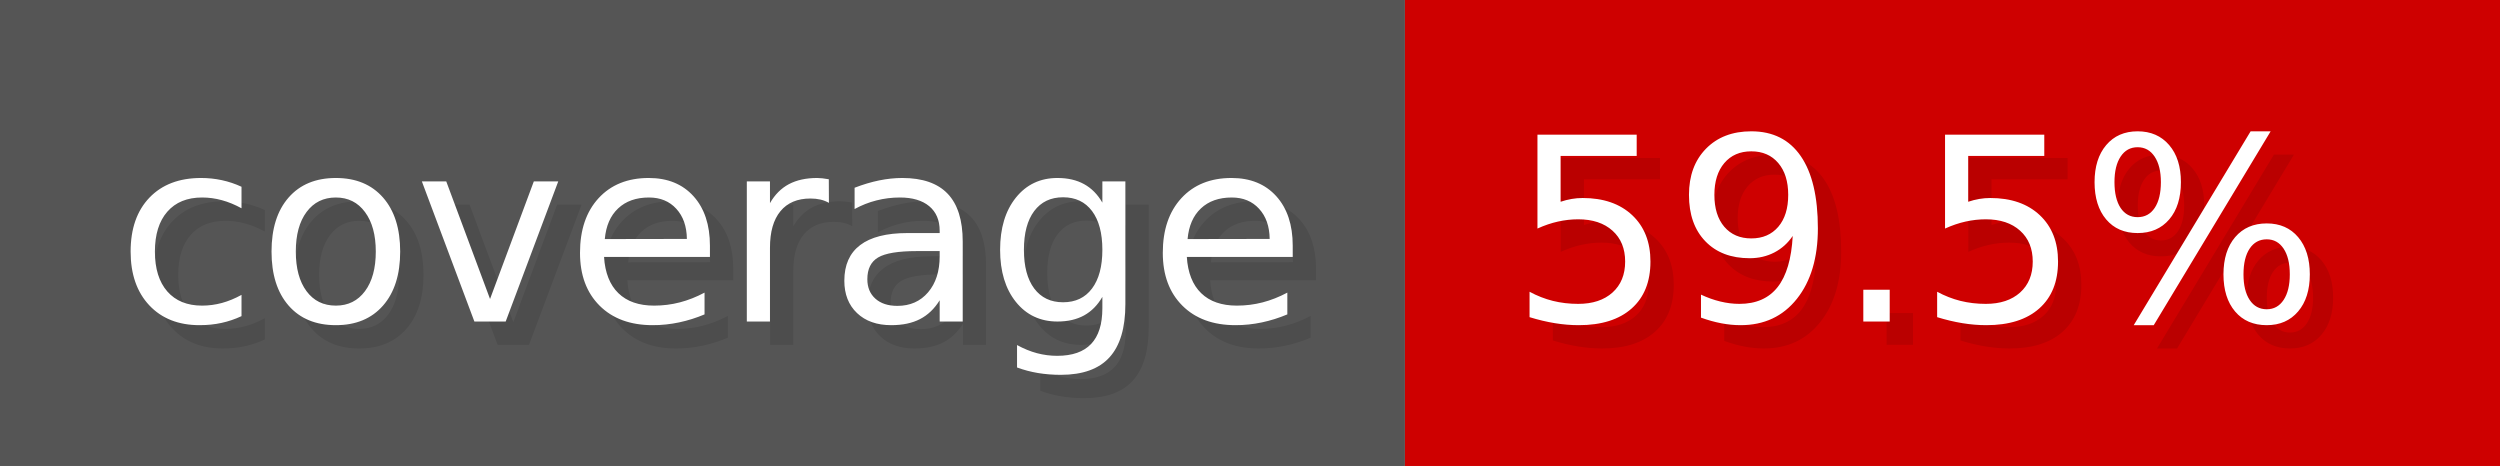
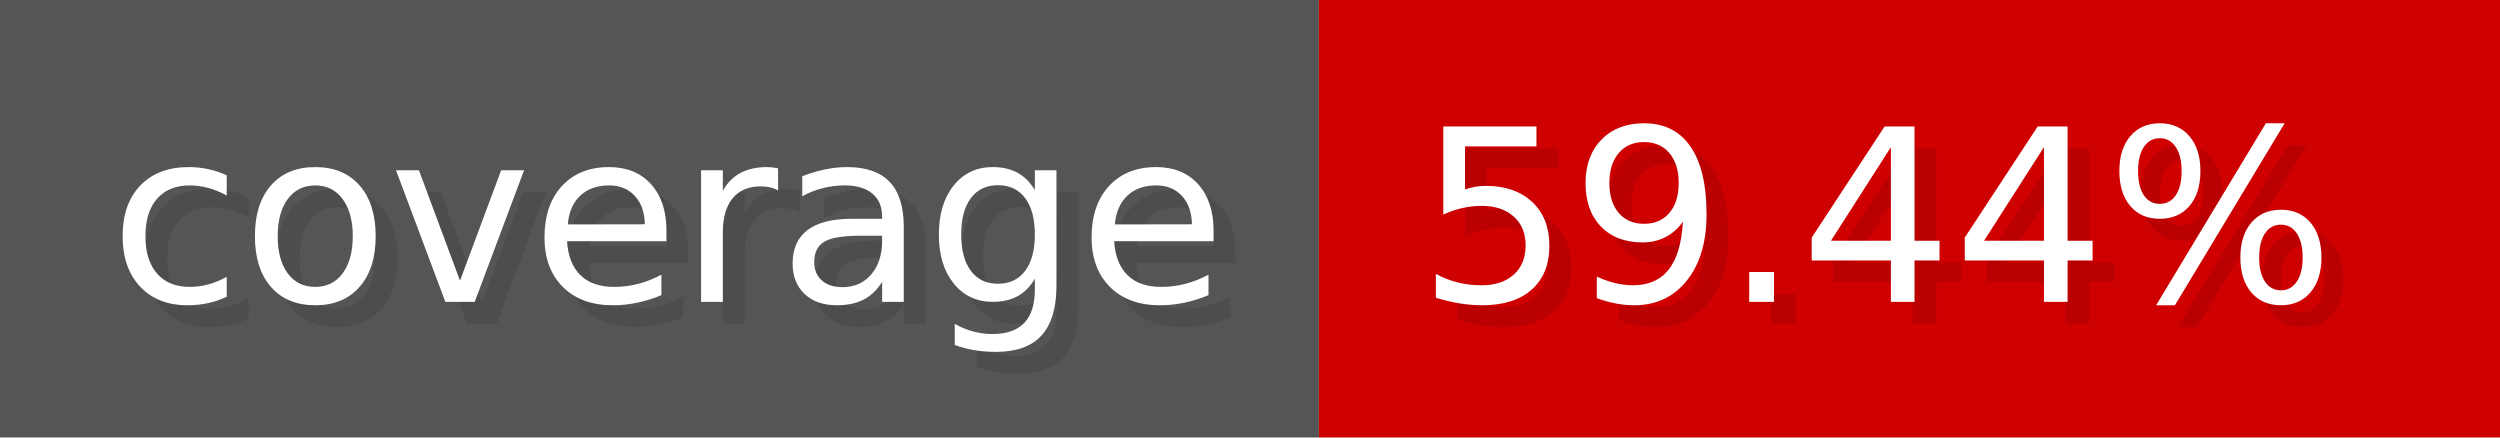
- <svg xmlns="http://www.w3.org/2000/svg" width="107.3" height="20" viewBox="0 0 1073 200" role="img" aria-label="coverage: 59.5%">
+ <svg xmlns="http://www.w3.org/2000/svg" width="114.3" height="20" viewBox="0 0 1143 200" role="img" aria-label="coverage: 59.44%">
  <g>
    <rect fill="#555" width="603" height="200" />
-     <rect fill="#ce0000" x="603" width="470" height="200" />
+     <rect fill="#ce0000" x="603" width="540" height="200" />
  </g>
  <g aria-hidden="true" fill="#fff" text-anchor="start" font-family="Verdana,DejaVu Sans,sans-serif" font-size="110">
    <text x="60" y="148" textLength="503" fill="#000" opacity="0.1">coverage</text>
    <text x="50" y="138" textLength="503">coverage</text>
-     <text x="658" y="148" textLength="370" fill="#000" opacity="0.1">59.5%</text>
-     <text x="648" y="138" textLength="370">59.5%</text>
+     <text x="658" y="148" textLength="440" fill="#000" opacity="0.1">59.44%</text>
+     <text x="648" y="138" textLength="440">59.44%</text>
  </g>
</svg>
